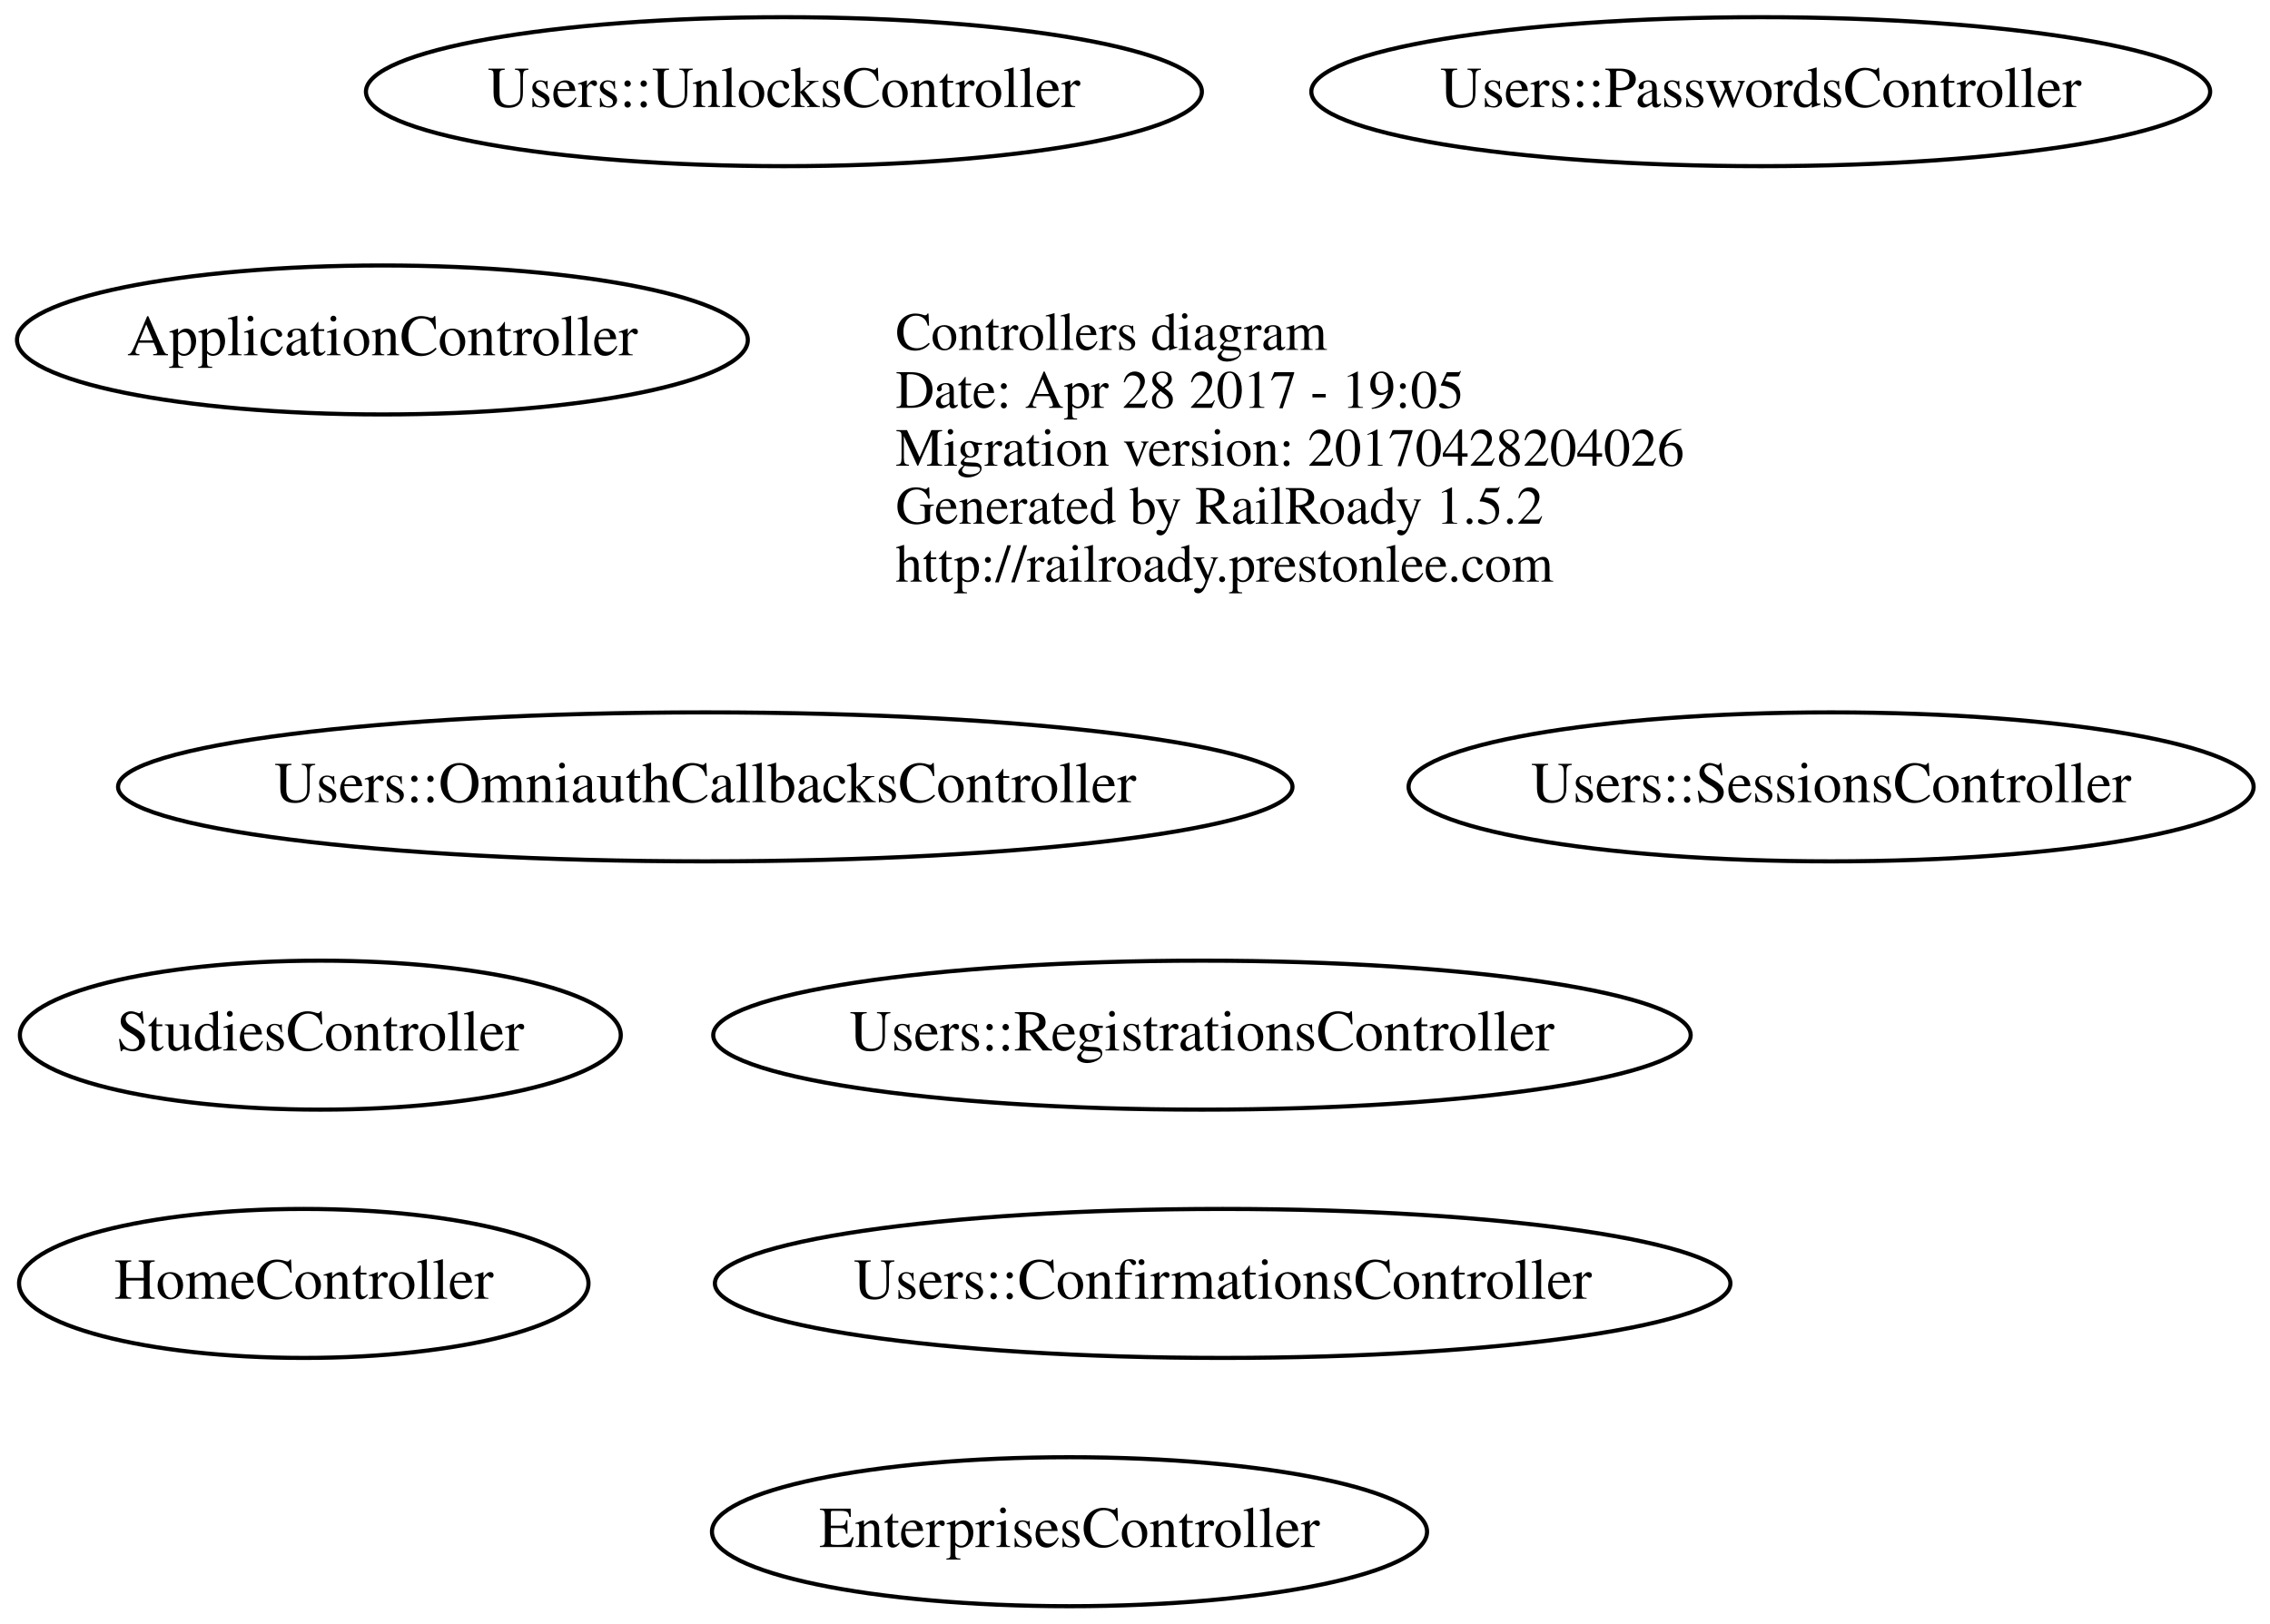
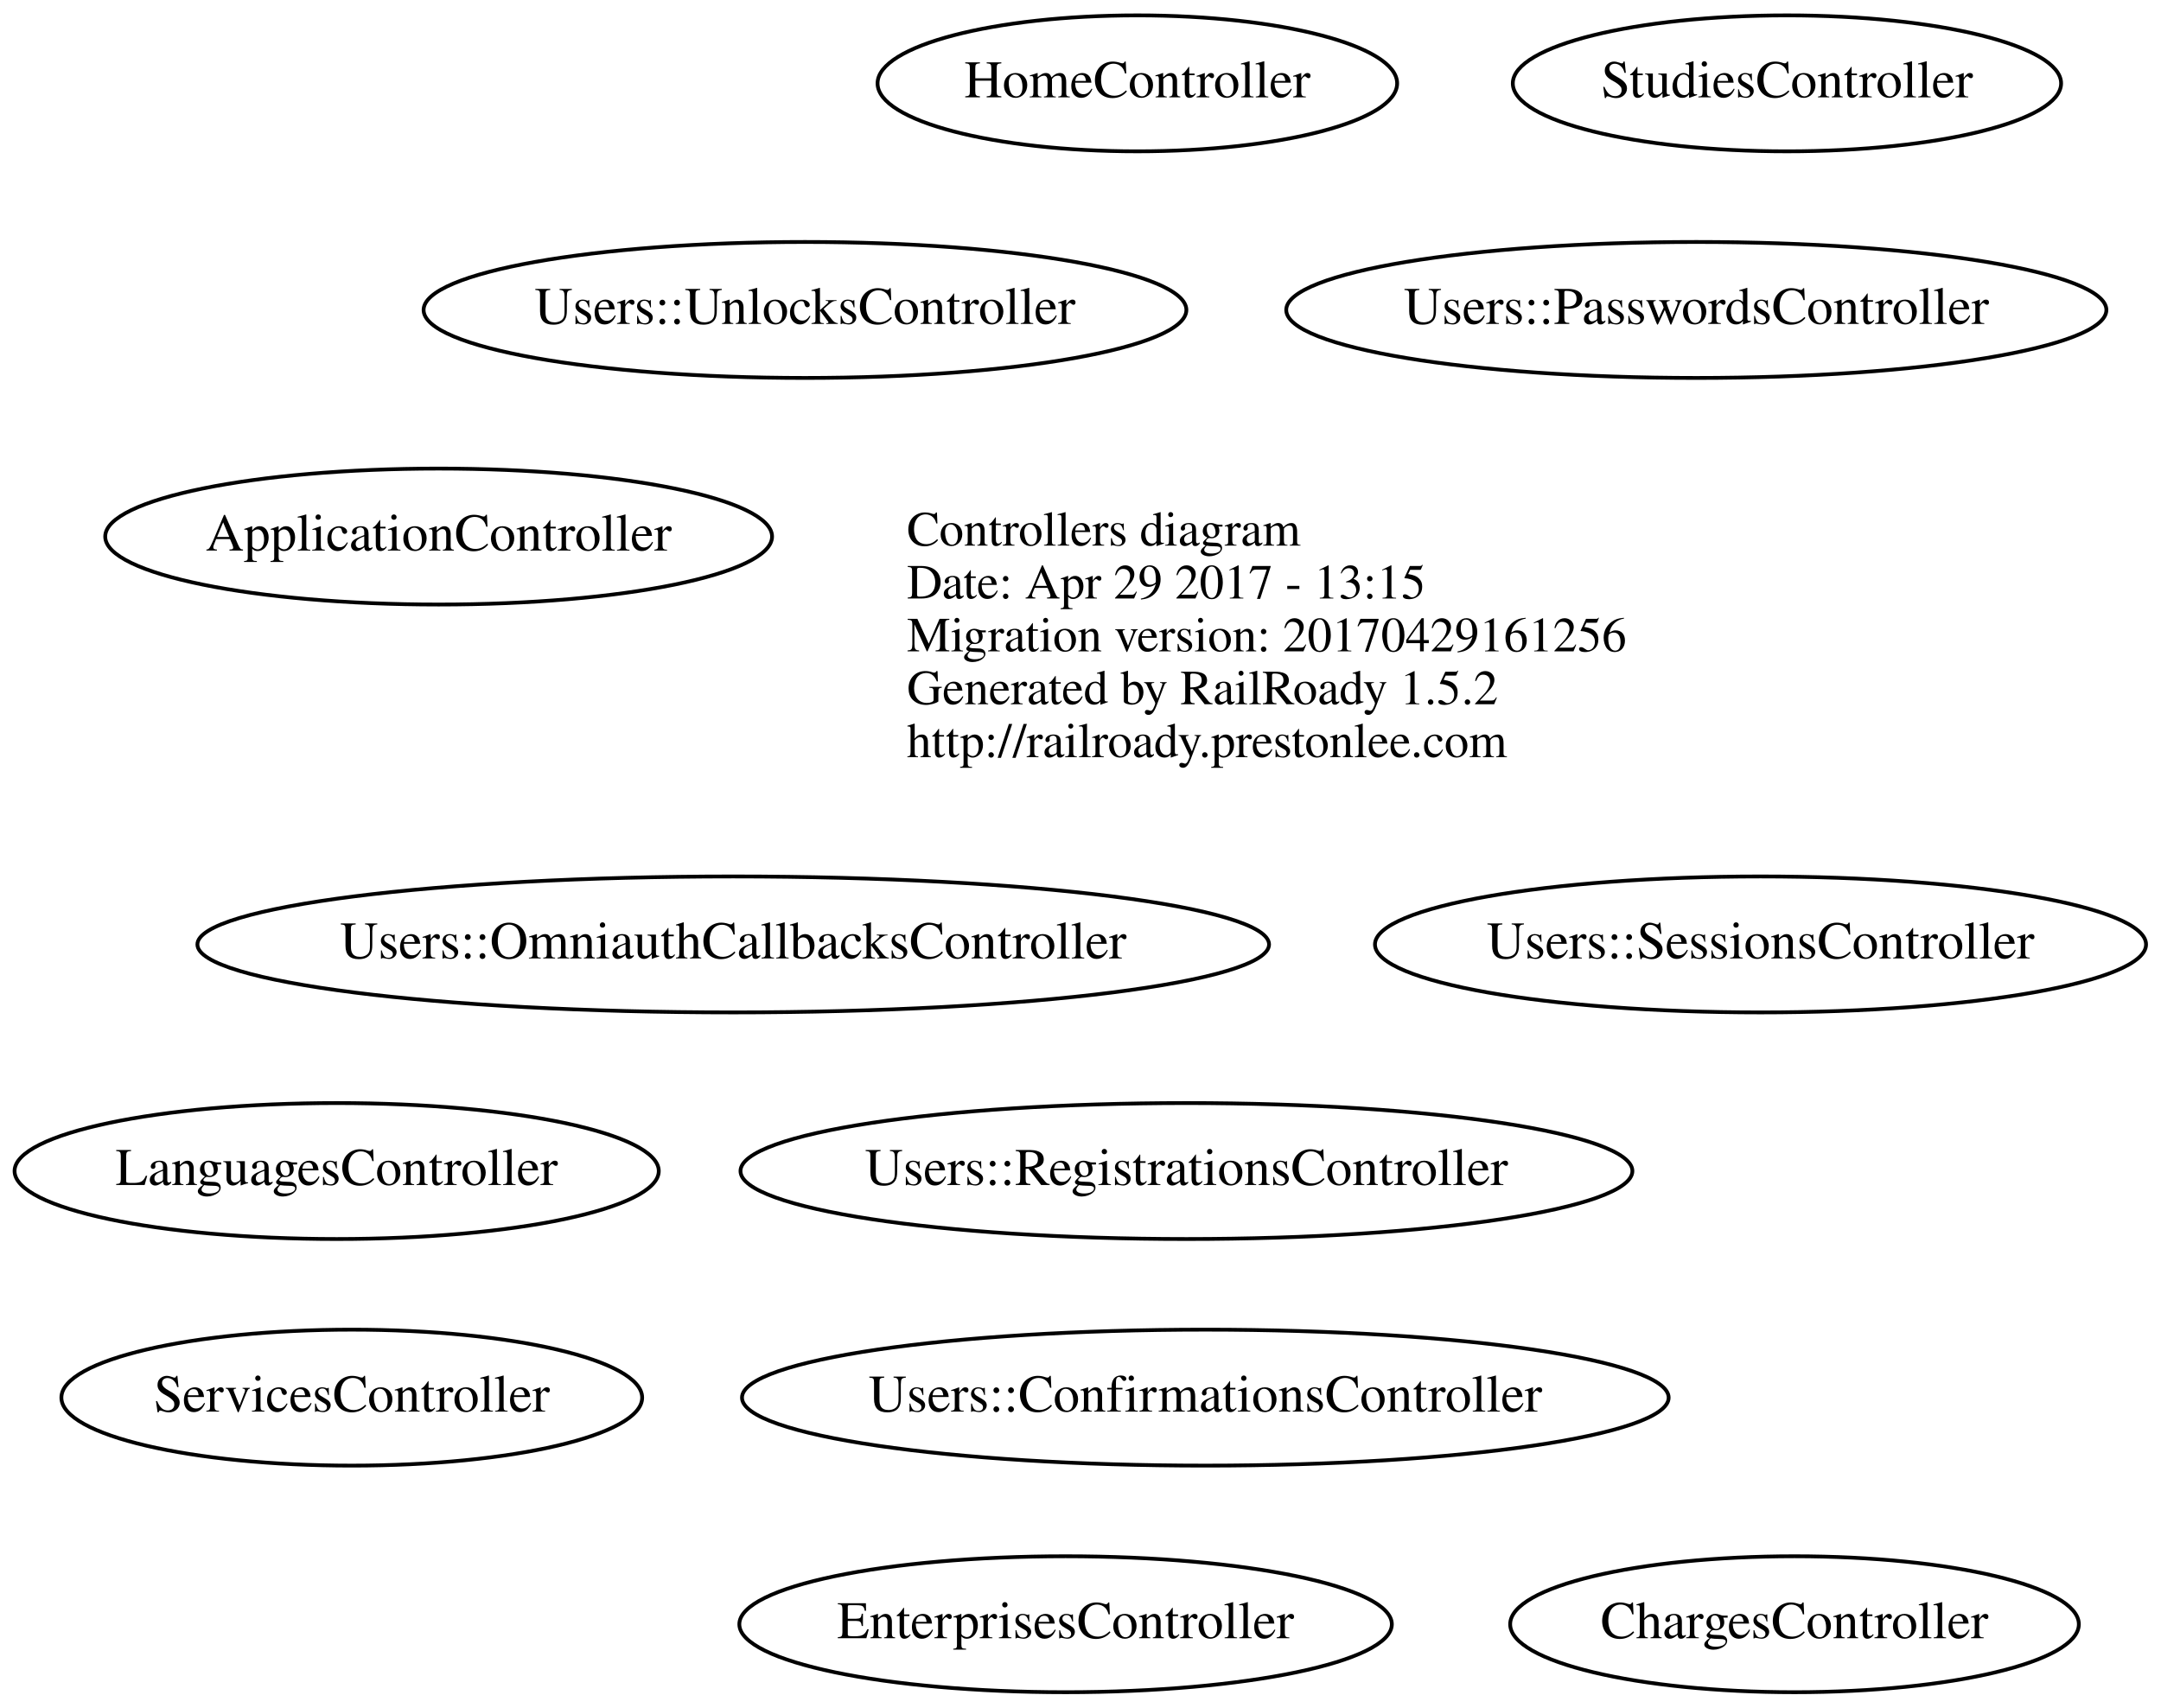
- <svg xmlns="http://www.w3.org/2000/svg" width="548pt" height="392pt" viewBox="0.00 0.00 548.43 392.00">
-   <g id="graph0" class="graph" transform="scale(1 1) rotate(0) translate(172.392 184)">
-     <polygon fill="none" stroke="none" points="-172.392,208 -172.392,-184 376.041,-184 376.041,208 -172.392,208" />
+ <svg xmlns="http://www.w3.org/2000/svg" width="572pt" height="452pt" viewBox="0.00 0.00 572.18 452.00">
+   <g id="graph0" class="graph" transform="scale(1 1) rotate(0) translate(196.142 244)">
+     <polygon fill="none" stroke="none" points="-196.142,208 -196.142,-244 376.041,-244 376.041,208 -196.142,208" />
    <g id="node1" class="node">
      <text text-anchor="start" x="44" y="-99.6" font-family="Times,serif" font-size="13.00">Controllers diagram</text>
-       <text text-anchor="start" x="44" y="-85.6" font-family="Times,serif" font-size="13.00">Date: Apr 28 2017 - 19:05</text>
-       <text text-anchor="start" x="44" y="-71.6" font-family="Times,serif" font-size="13.00">Migration version: 20170428204026</text>
+       <text text-anchor="start" x="44" y="-85.6" font-family="Times,serif" font-size="13.00">Date: Apr 29 2017 - 13:15</text>
+       <text text-anchor="start" x="44" y="-71.6" font-family="Times,serif" font-size="13.00">Migration version: 20170429161256</text>
      <text text-anchor="start" x="44" y="-57.6" font-family="Times,serif" font-size="13.00">Generated by RailRoady 1.5.2</text>
      <text text-anchor="start" x="44" y="-43.6" font-family="Times,serif" font-size="13.00">http://railroady.prestonlee.com</text>
    </g>
    <g id="node2" class="node">
      <ellipse fill="none" stroke="black" cx="86" cy="186" rx="86.385" ry="18" />
      <text text-anchor="middle" x="86" y="189.7" font-family="Times,serif" font-size="14.00">EnterprisesController</text>
    </g>
    <g id="node3" class="node">
+       <ellipse fill="none" stroke="black" cx="-103" cy="126" rx="76.887" ry="18" />
+       <text text-anchor="middle" x="-103" y="129.7" font-family="Times,serif" font-size="14.00">ServicesController</text>
+     </g>
+     <g id="node4" class="node">
+       <ellipse fill="none" stroke="black" cx="279" cy="186" rx="75.287" ry="18" />
+       <text text-anchor="middle" x="279" y="189.7" font-family="Times,serif" font-size="14.00">ChargesController</text>
+     </g>
+     <g id="node5" class="node">
      <ellipse fill="none" stroke="black" cx="118" cy="66" rx="118.079" ry="18" />
      <text text-anchor="middle" x="118" y="69.7" font-family="Times,serif" font-size="14.00">Users::RegistrationsController</text>
    </g>
-     <g id="node4" class="node">
+     <g id="node6" class="node">
      <ellipse fill="none" stroke="black" cx="253" cy="-162" rx="108.581" ry="18" />
      <text text-anchor="middle" x="253" y="-158.3" font-family="Times,serif" font-size="14.00">Users::PasswordsController</text>
    </g>
-     <g id="node5" class="node">
+     <g id="node7" class="node">
      <ellipse fill="none" stroke="black" cx="17" cy="-162" rx="100.983" ry="18" />
      <text text-anchor="middle" x="17" y="-158.3" font-family="Times,serif" font-size="14.00">Users::UnlocksController</text>
    </g>
-     <g id="node6" class="node">
+     <g id="node8" class="node">
      <ellipse fill="none" stroke="black" cx="123" cy="126" rx="122.678" ry="18" />
      <text text-anchor="middle" x="123" y="129.7" font-family="Times,serif" font-size="14.00">Users::ConfirmationsController</text>
    </g>
-     <g id="node7" class="node">
+     <g id="node9" class="node">
      <ellipse fill="none" stroke="black" cx="-2" cy="6" rx="141.875" ry="18" />
      <text text-anchor="middle" x="-2" y="9.7" font-family="Times,serif" font-size="14.00">Users::OmniauthCallbacksController</text>
    </g>
-     <g id="node8" class="node">
+     <g id="node10" class="node">
      <ellipse fill="none" stroke="black" cx="270" cy="6" rx="102.082" ry="18" />
      <text text-anchor="middle" x="270" y="9.7" font-family="Times,serif" font-size="14.00">Users::SessionsController</text>
    </g>
-     <g id="node9" class="node">
+     <g id="node11" class="node">
      <ellipse fill="none" stroke="black" cx="-80" cy="-102" rx="88.284" ry="18" />
      <text text-anchor="middle" x="-80" y="-98.3" font-family="Times,serif" font-size="14.00">ApplicationController</text>
    </g>
-     <g id="node10" class="node">
-       <ellipse fill="none" stroke="black" cx="-95" cy="66" rx="72.588" ry="18" />
-       <text text-anchor="middle" x="-95" y="69.7" font-family="Times,serif" font-size="14.00">StudiesController</text>
+     <g id="node12" class="node">
+       <ellipse fill="none" stroke="black" cx="277" cy="-222" rx="72.588" ry="18" />
+       <text text-anchor="middle" x="277" y="-218.3" font-family="Times,serif" font-size="14.00">StudiesController</text>
    </g>
-     <g id="node11" class="node">
-       <ellipse fill="none" stroke="black" cx="-99" cy="126" rx="68.788" ry="18" />
-       <text text-anchor="middle" x="-99" y="129.7" font-family="Times,serif" font-size="14.00">HomeController</text>
+     <g id="node13" class="node">
+       <ellipse fill="none" stroke="black" cx="-107" cy="66" rx="85.285" ry="18" />
+       <text text-anchor="middle" x="-107" y="69.7" font-family="Times,serif" font-size="14.00">LanguagesController</text>
+     </g>
+     <g id="node14" class="node">
+       <ellipse fill="none" stroke="black" cx="105" cy="-222" rx="68.788" ry="18" />
+       <text text-anchor="middle" x="105" y="-218.3" font-family="Times,serif" font-size="14.00">HomeController</text>
    </g>
  </g>
</svg>
